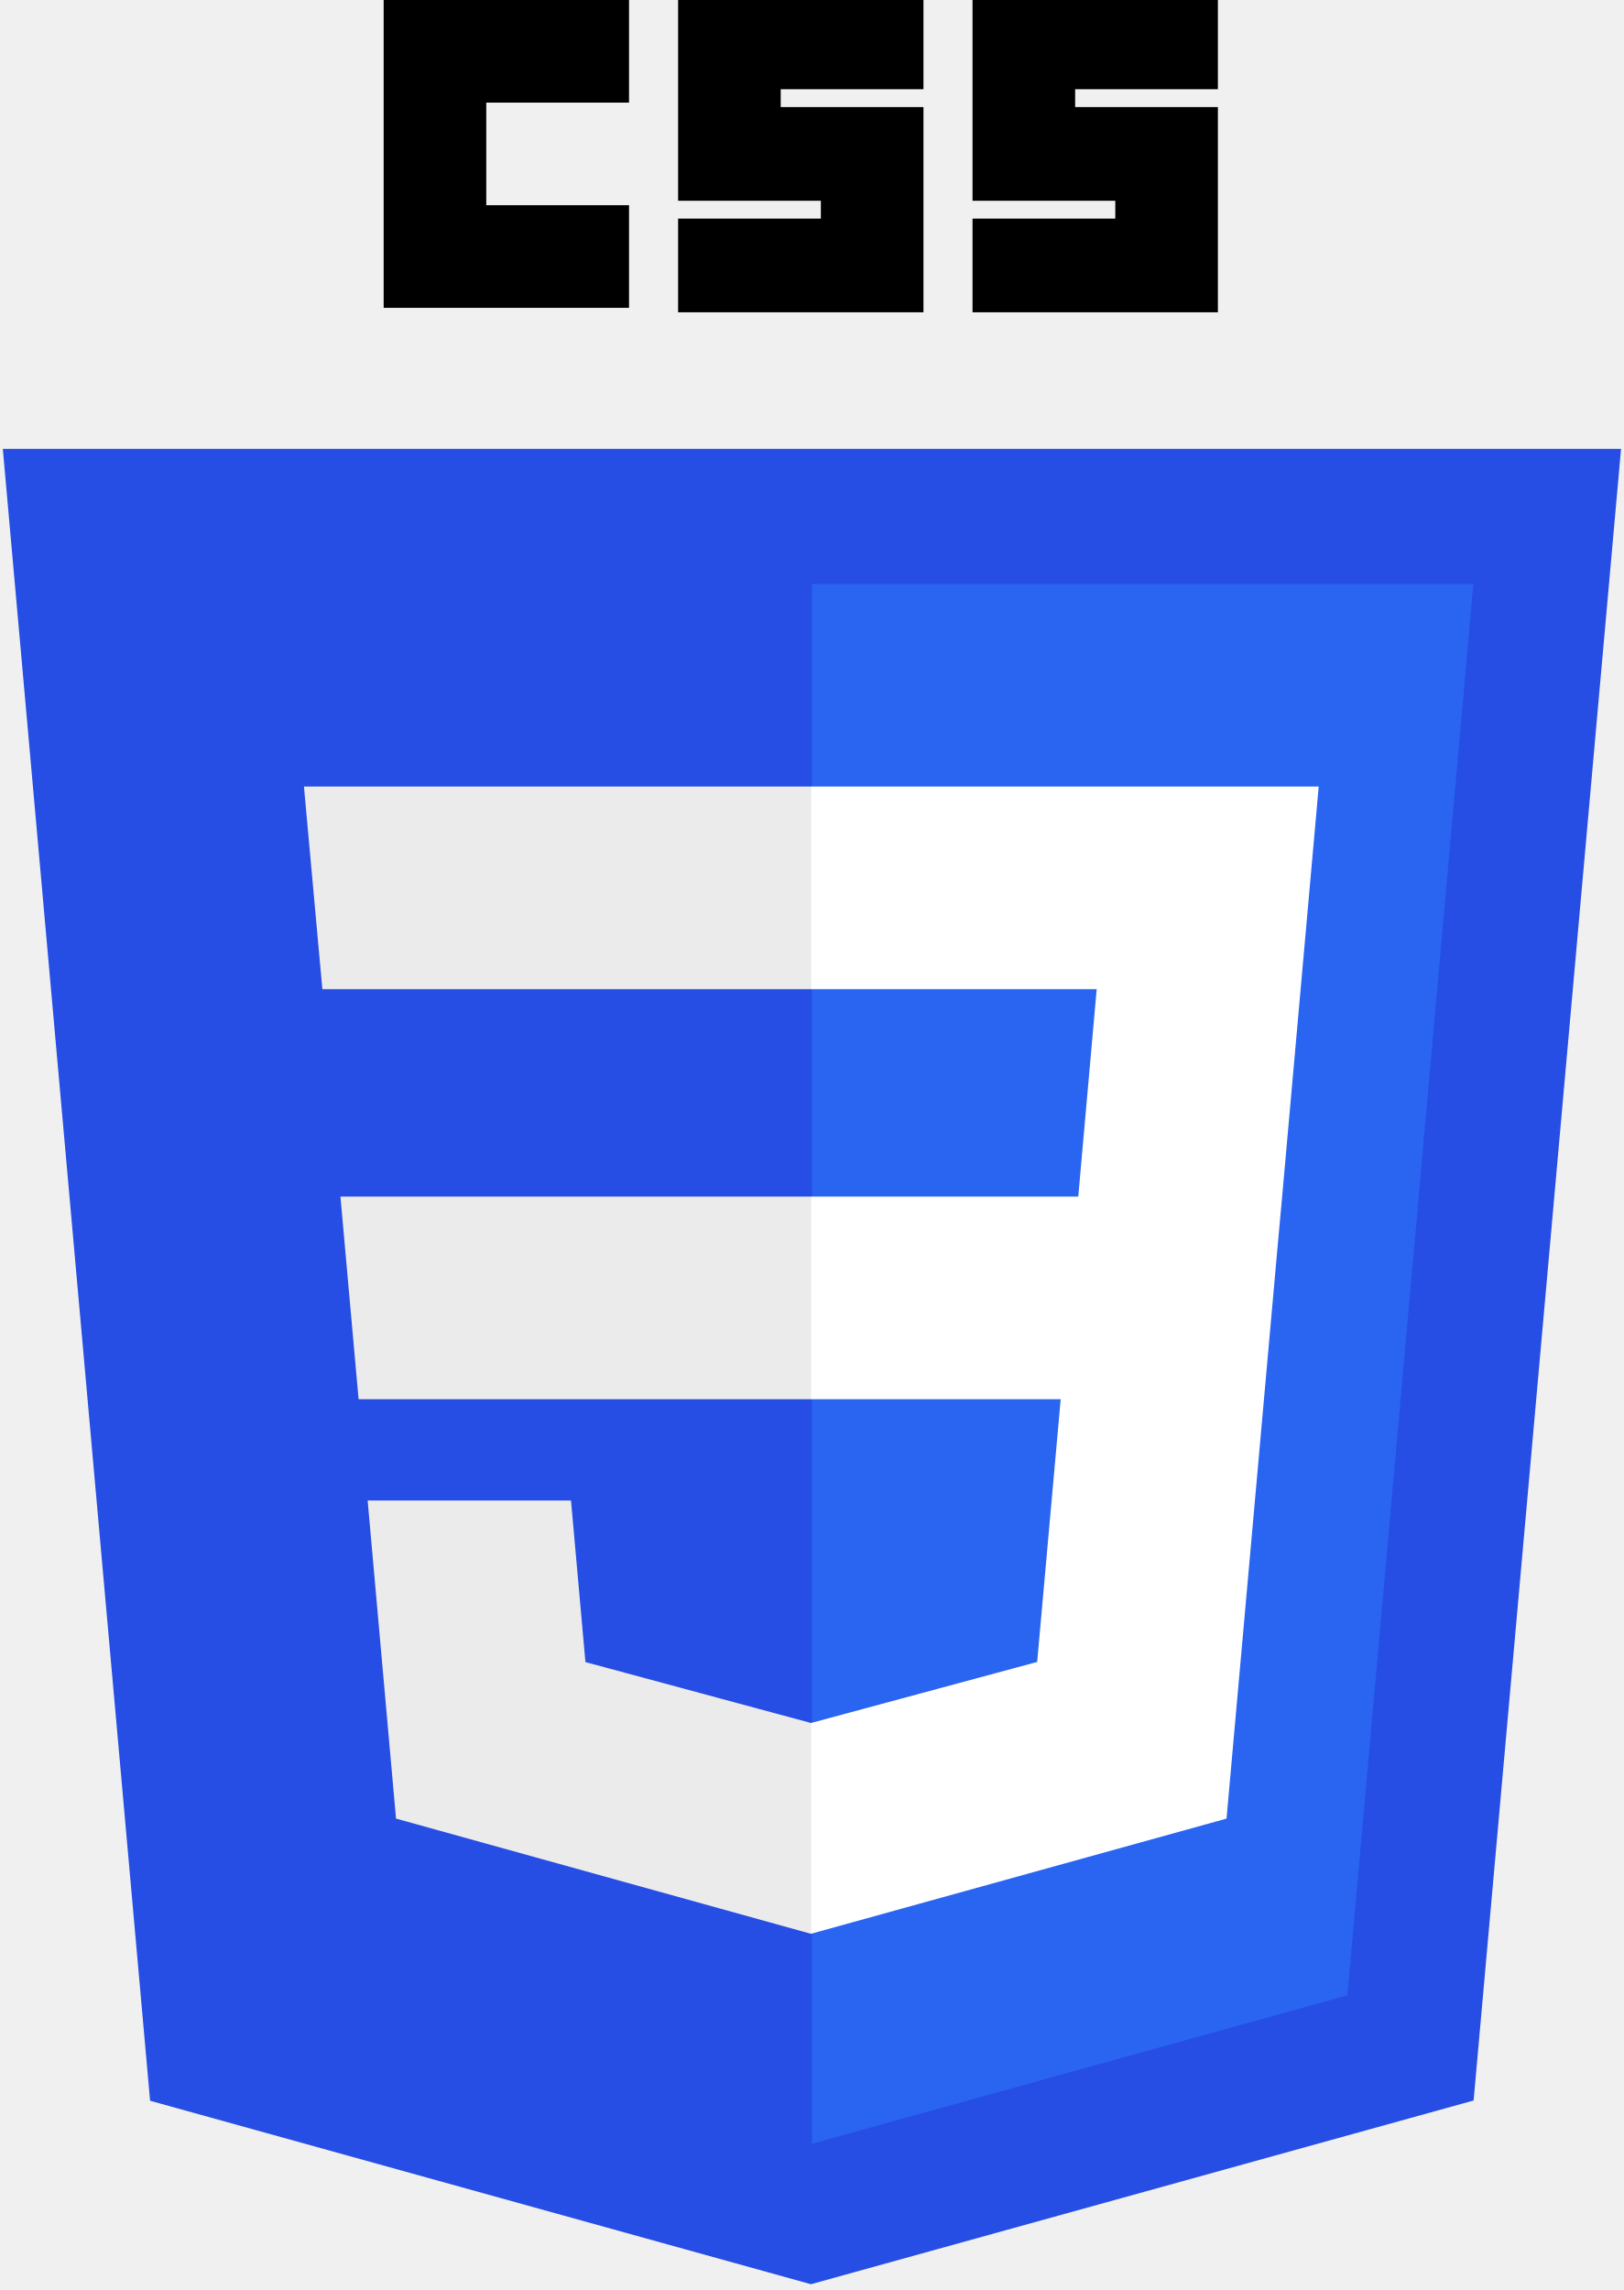
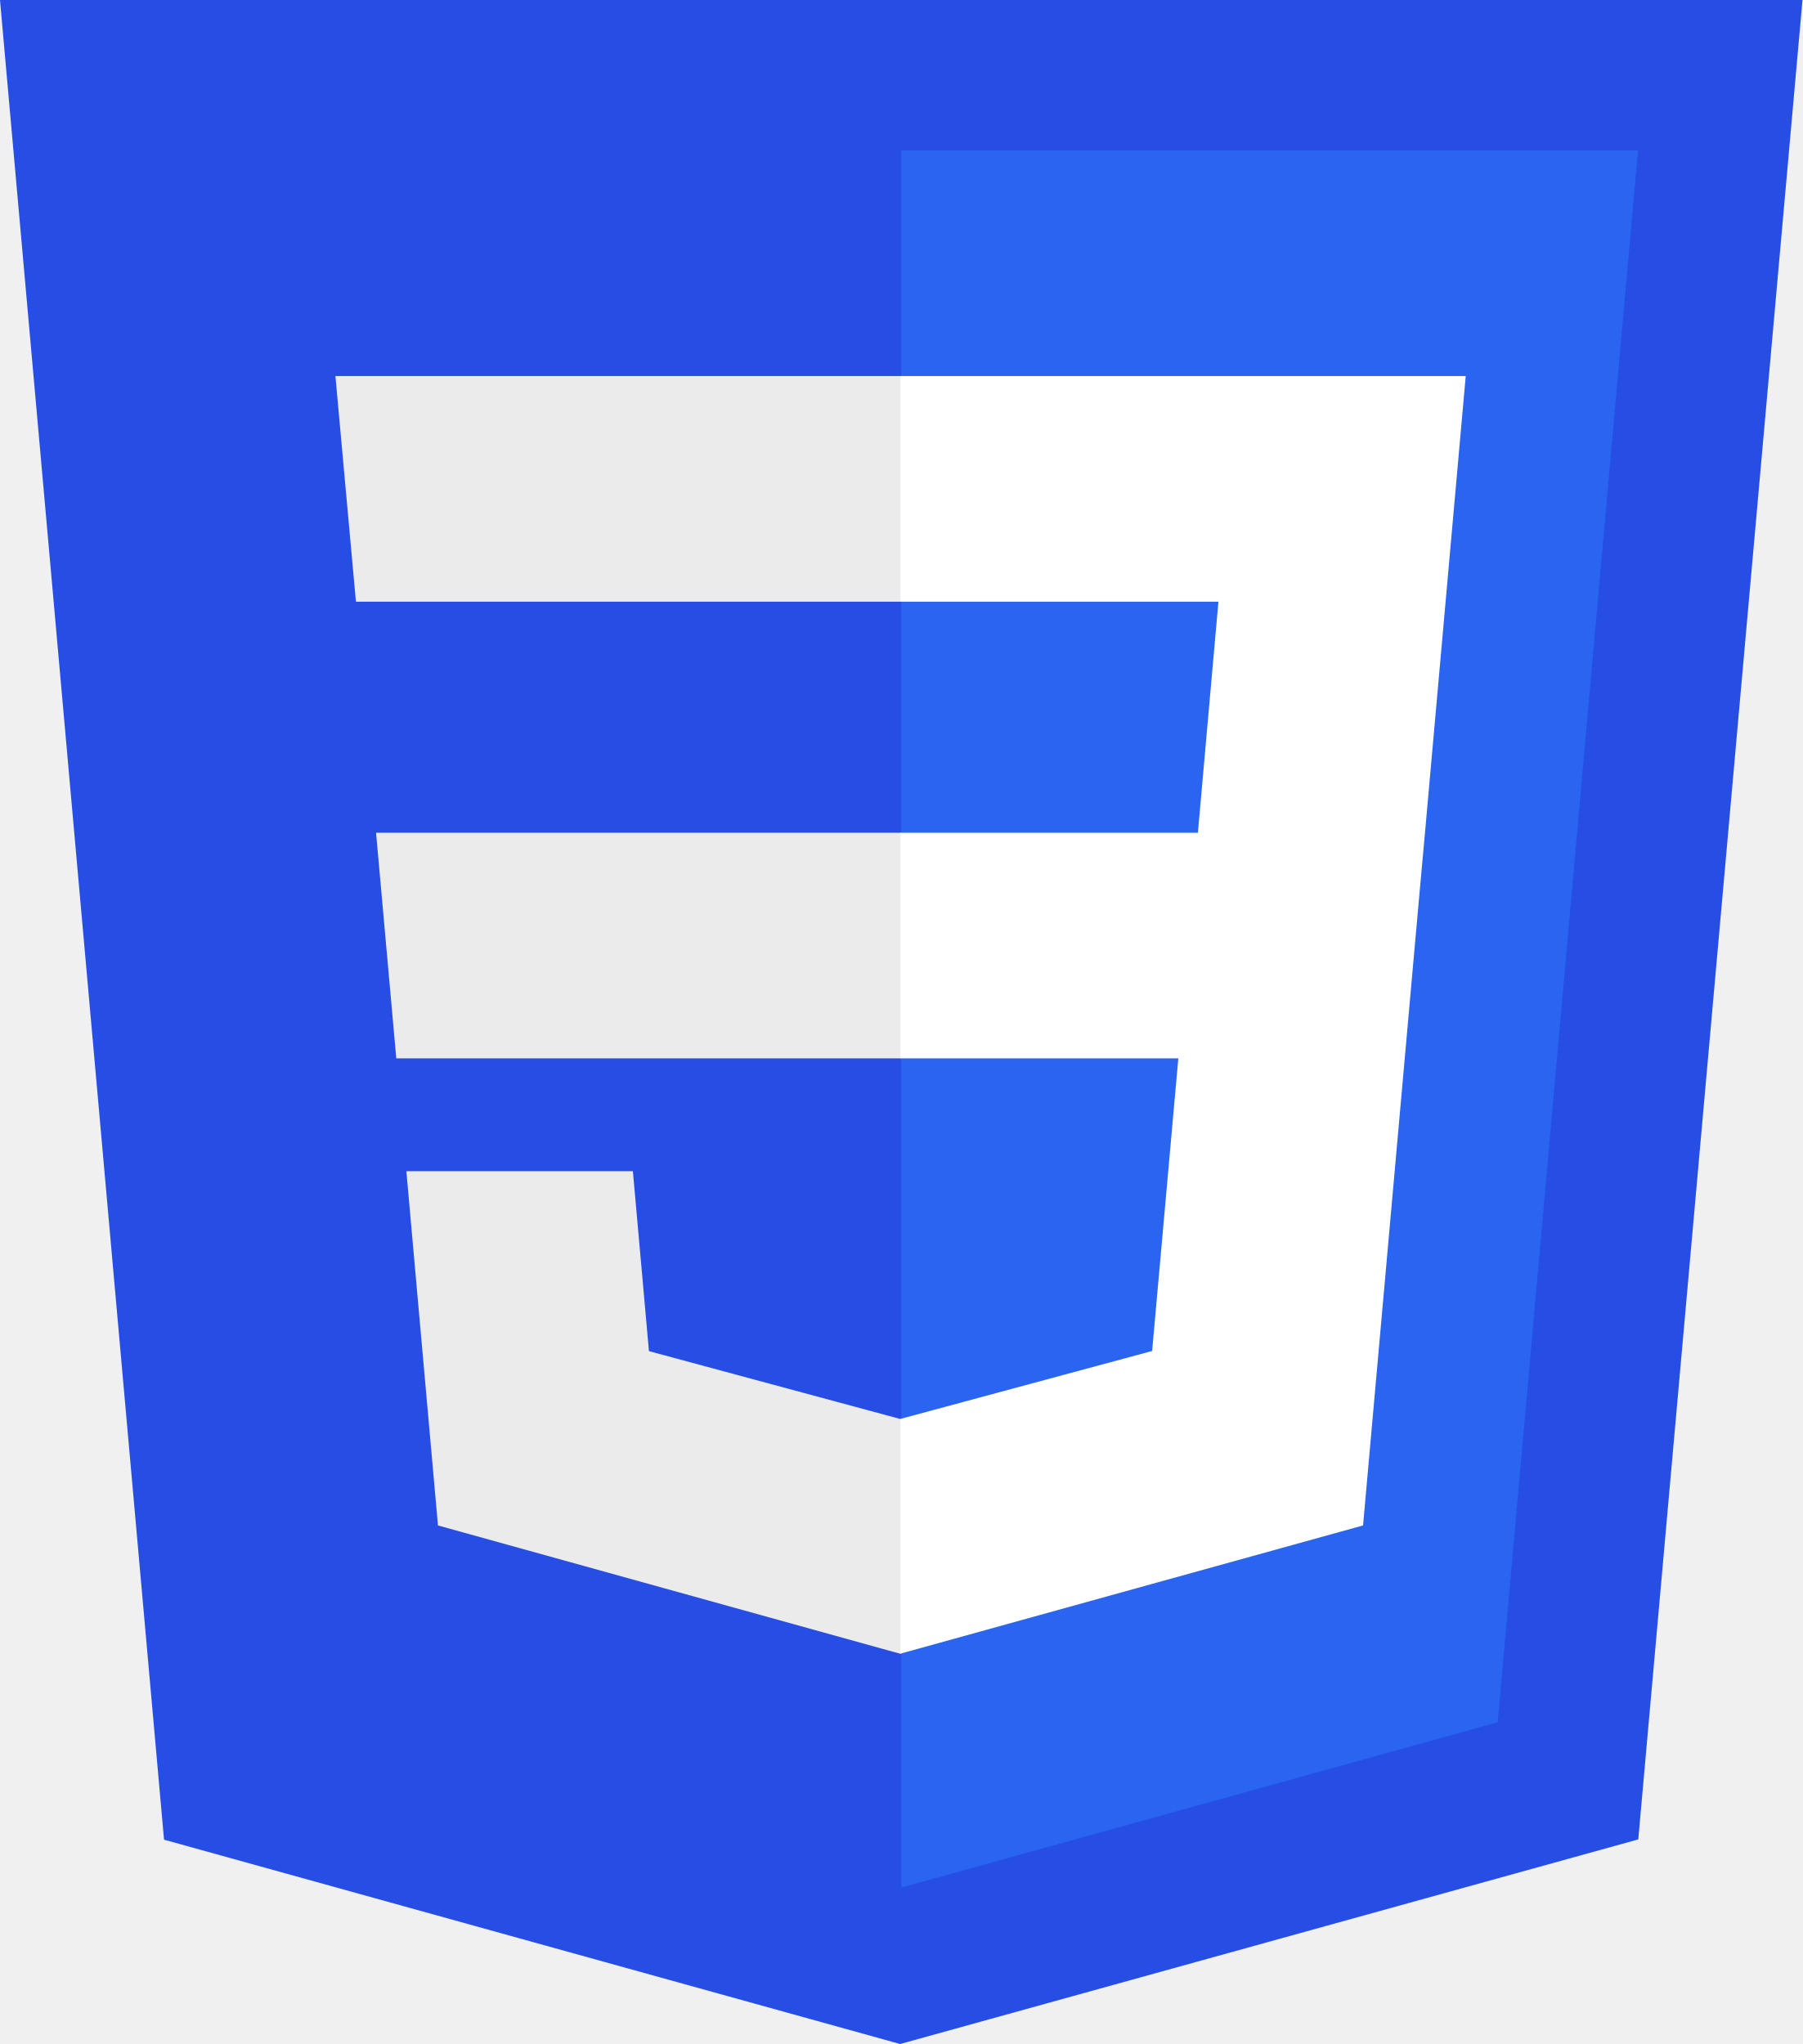
- <svg xmlns="http://www.w3.org/2000/svg" width="256px" height="361px" viewBox="0 0 256 361" version="1.1" preserveAspectRatio="xMidYMid">
-   <g>
-     <path d="M127.844,360.088 L23.662,331.166 L0.445,70.766 L255.555,70.766 L232.314,331.125 L127.844,360.088 L127.844,360.088 Z" fill="#264DE4" />
-     <path d="M212.417,314.547 L232.278,92.057 L128,92.057 L128,337.95 L212.417,314.547 L212.417,314.547 Z" fill="#2965F1" />
-     <path d="M53.669,188.636 L56.531,220.573 L128,220.573 L128,188.636 L53.669,188.636 L53.669,188.636 Z" fill="#EBEBEB" />
-     <path d="M47.917,123.995 L50.82,155.932 L128,155.932 L128,123.995 L47.917,123.995 L47.917,123.995 Z" fill="#EBEBEB" />
-     <path d="M128,271.58 L127.86,271.617 L92.292,262.013 L90.018,236.542 L57.958,236.542 L62.432,286.688 L127.853,304.849 L128,304.808 L128,271.58 L128,271.58 Z" fill="#EBEBEB" />
-     <path d="M60.484,0 L99.165,0 L99.165,16.176 L76.659,16.176 L76.659,32.352 L99.165,32.352 L99.165,48.527 L60.484,48.527 L60.484,0 L60.484,0 Z" fill="#000000" />
-     <path d="M106.901,0 L145.582,0 L145.582,14.066 L123.077,14.066 L123.077,16.879 L145.582,16.879 L145.582,49.231 L106.901,49.231 L106.901,34.462 L129.407,34.462 L129.407,31.648 L106.901,31.648 L106.901,0 L106.901,0 Z" fill="#000000" />
-     <path d="M153.319,0 L192,0 L192,14.066 L169.495,14.066 L169.495,16.879 L192,16.879 L192,49.231 L153.319,49.231 L153.319,34.462 L175.824,34.462 L175.824,31.648 L153.319,31.648 L153.319,0 L153.319,0 Z" fill="#000000" />
-     <path d="M202.127,188.636 L207.892,123.995 L127.89,123.995 L127.89,155.932 L172.892,155.932 L169.986,188.636 L127.89,188.636 L127.89,220.573 L167.217,220.573 L163.509,261.993 L127.89,271.607 L127.89,304.833 L193.362,286.688 L193.843,281.292 L201.348,197.212 L202.127,188.636 L202.127,188.636 Z" fill="#FFFFFF" />
+ <svg xmlns="http://www.w3.org/2000/svg" version="1.1" id="svg2" x="0px" y="0px" width="362.734px" height="411.38px" viewBox="0 100.62 362.734 411.38" enable-background="new 0 100.62 362.734 411.38" xml:space="preserve">
+   <g id="layer1" transform="translate(-170.0616,-270.1811)">
+     <g id="g3013" transform="translate(95.42857,270.1811)">
+       <polygon id="polygon2989" fill="#264DE4" points="255.778,512 107.644,470.877 74.633,100.62 437.367,100.62 404.321,470.819       " />
+       <polygon id="polygon2991" fill="#2965F1" points="376.03,447.246 404.27,130.894 256,130.894 256,480.523   " />
+       <polygon id="polygon2993" fill="#EBEBEB" points="150.31,268.217 154.38,313.627 256,313.627 256,268.217   " />
+       <polygon id="polygon2995" fill="#EBEBEB" points="142.132,176.305 146.26,221.716 256,221.716 256,176.305 255.843,176.305   " />
+       <polygon id="polygon2997" fill="#EBEBEB" points="256,386.153 255.801,386.206 205.227,372.55 201.994,336.333 177.419,336.333     156.409,336.333 162.771,407.634 255.791,433.457 256,433.399   " />
+       <polygon id="polygon3005" fill="#FFFFFF" points="361.399,268.217 369.597,176.305 255.843,176.305 255.843,221.716     319.831,221.716 315.699,268.217 255.843,268.217 255.843,313.627 311.761,313.627 306.49,372.521 255.843,386.191     255.843,433.435 348.937,407.634 349.62,399.962 360.291,280.411   " />
+     </g>
  </g>
</svg>
